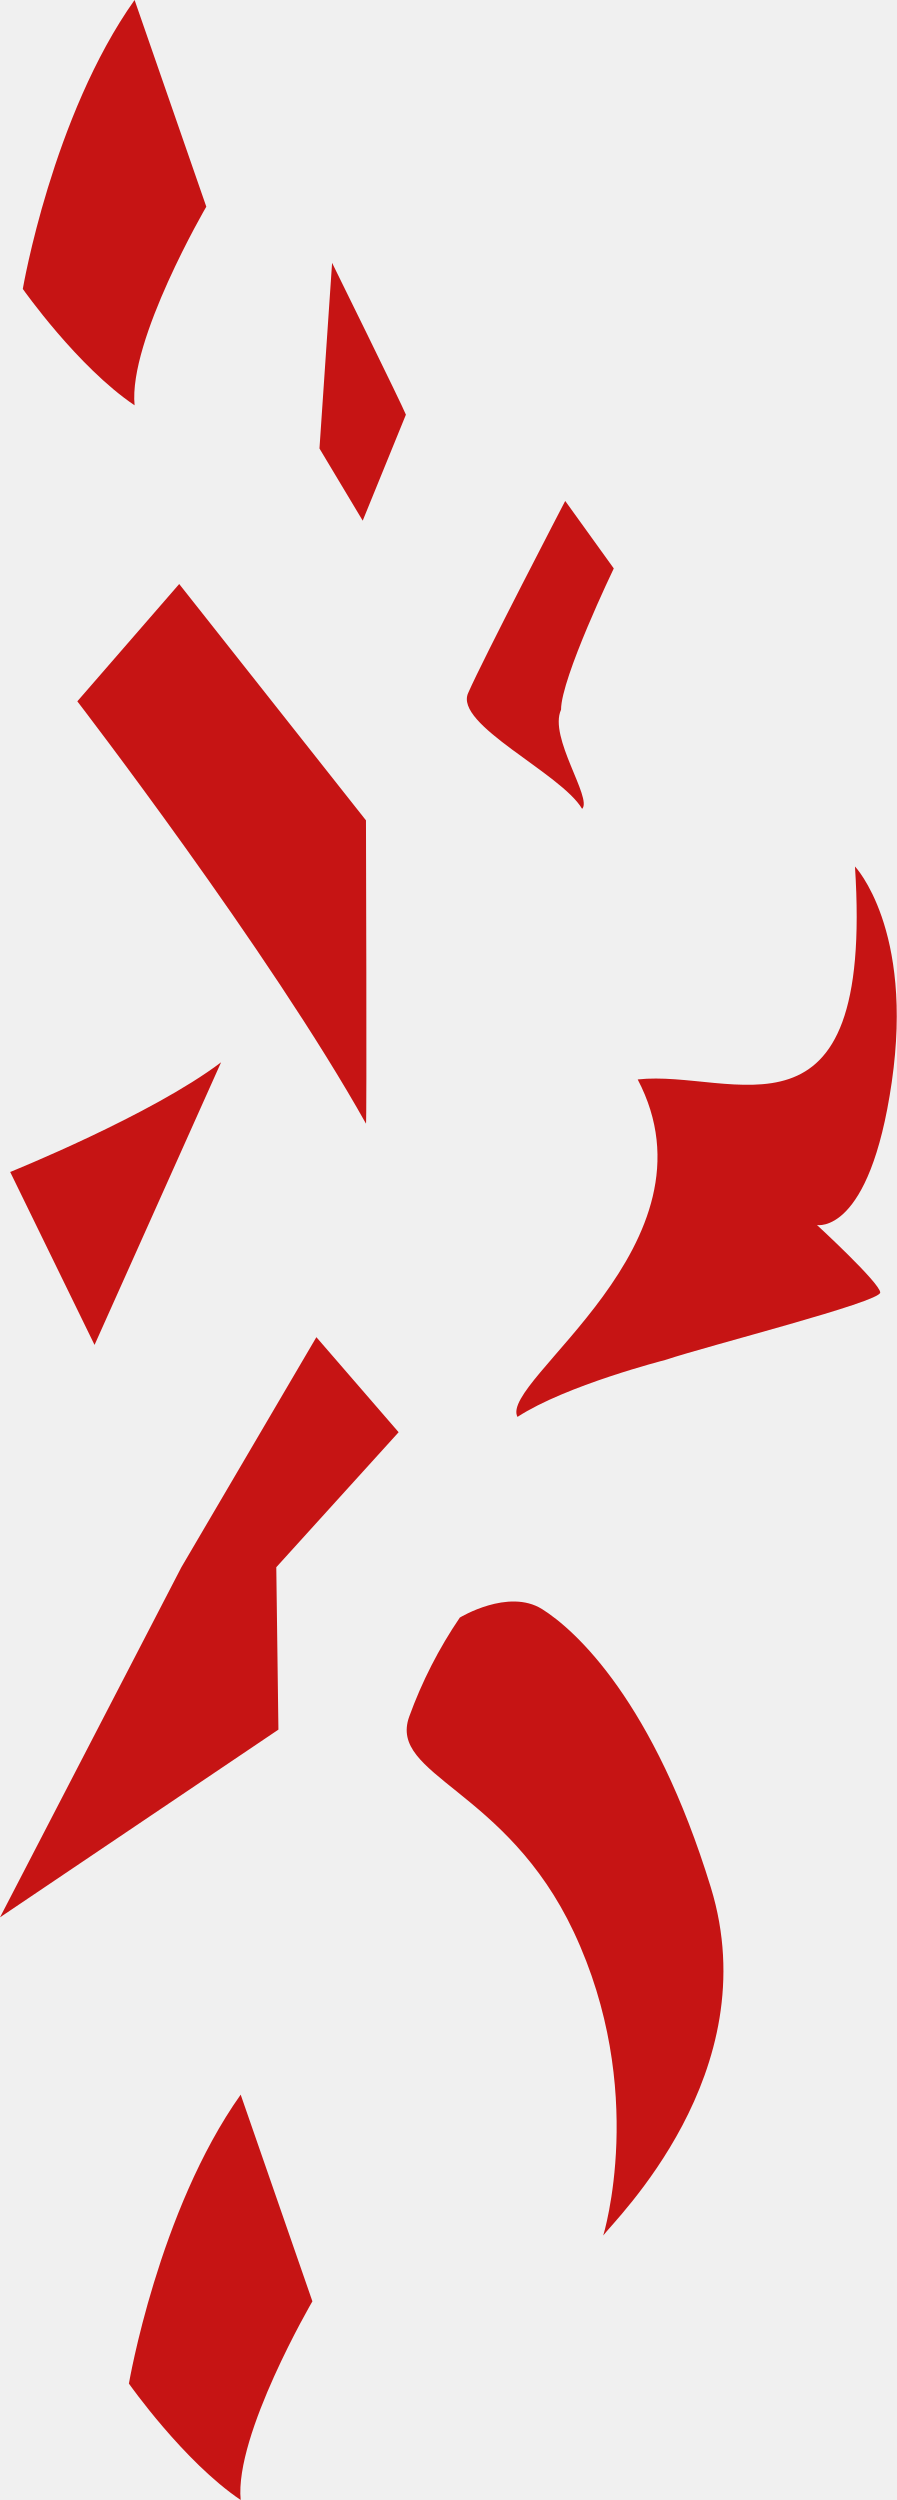
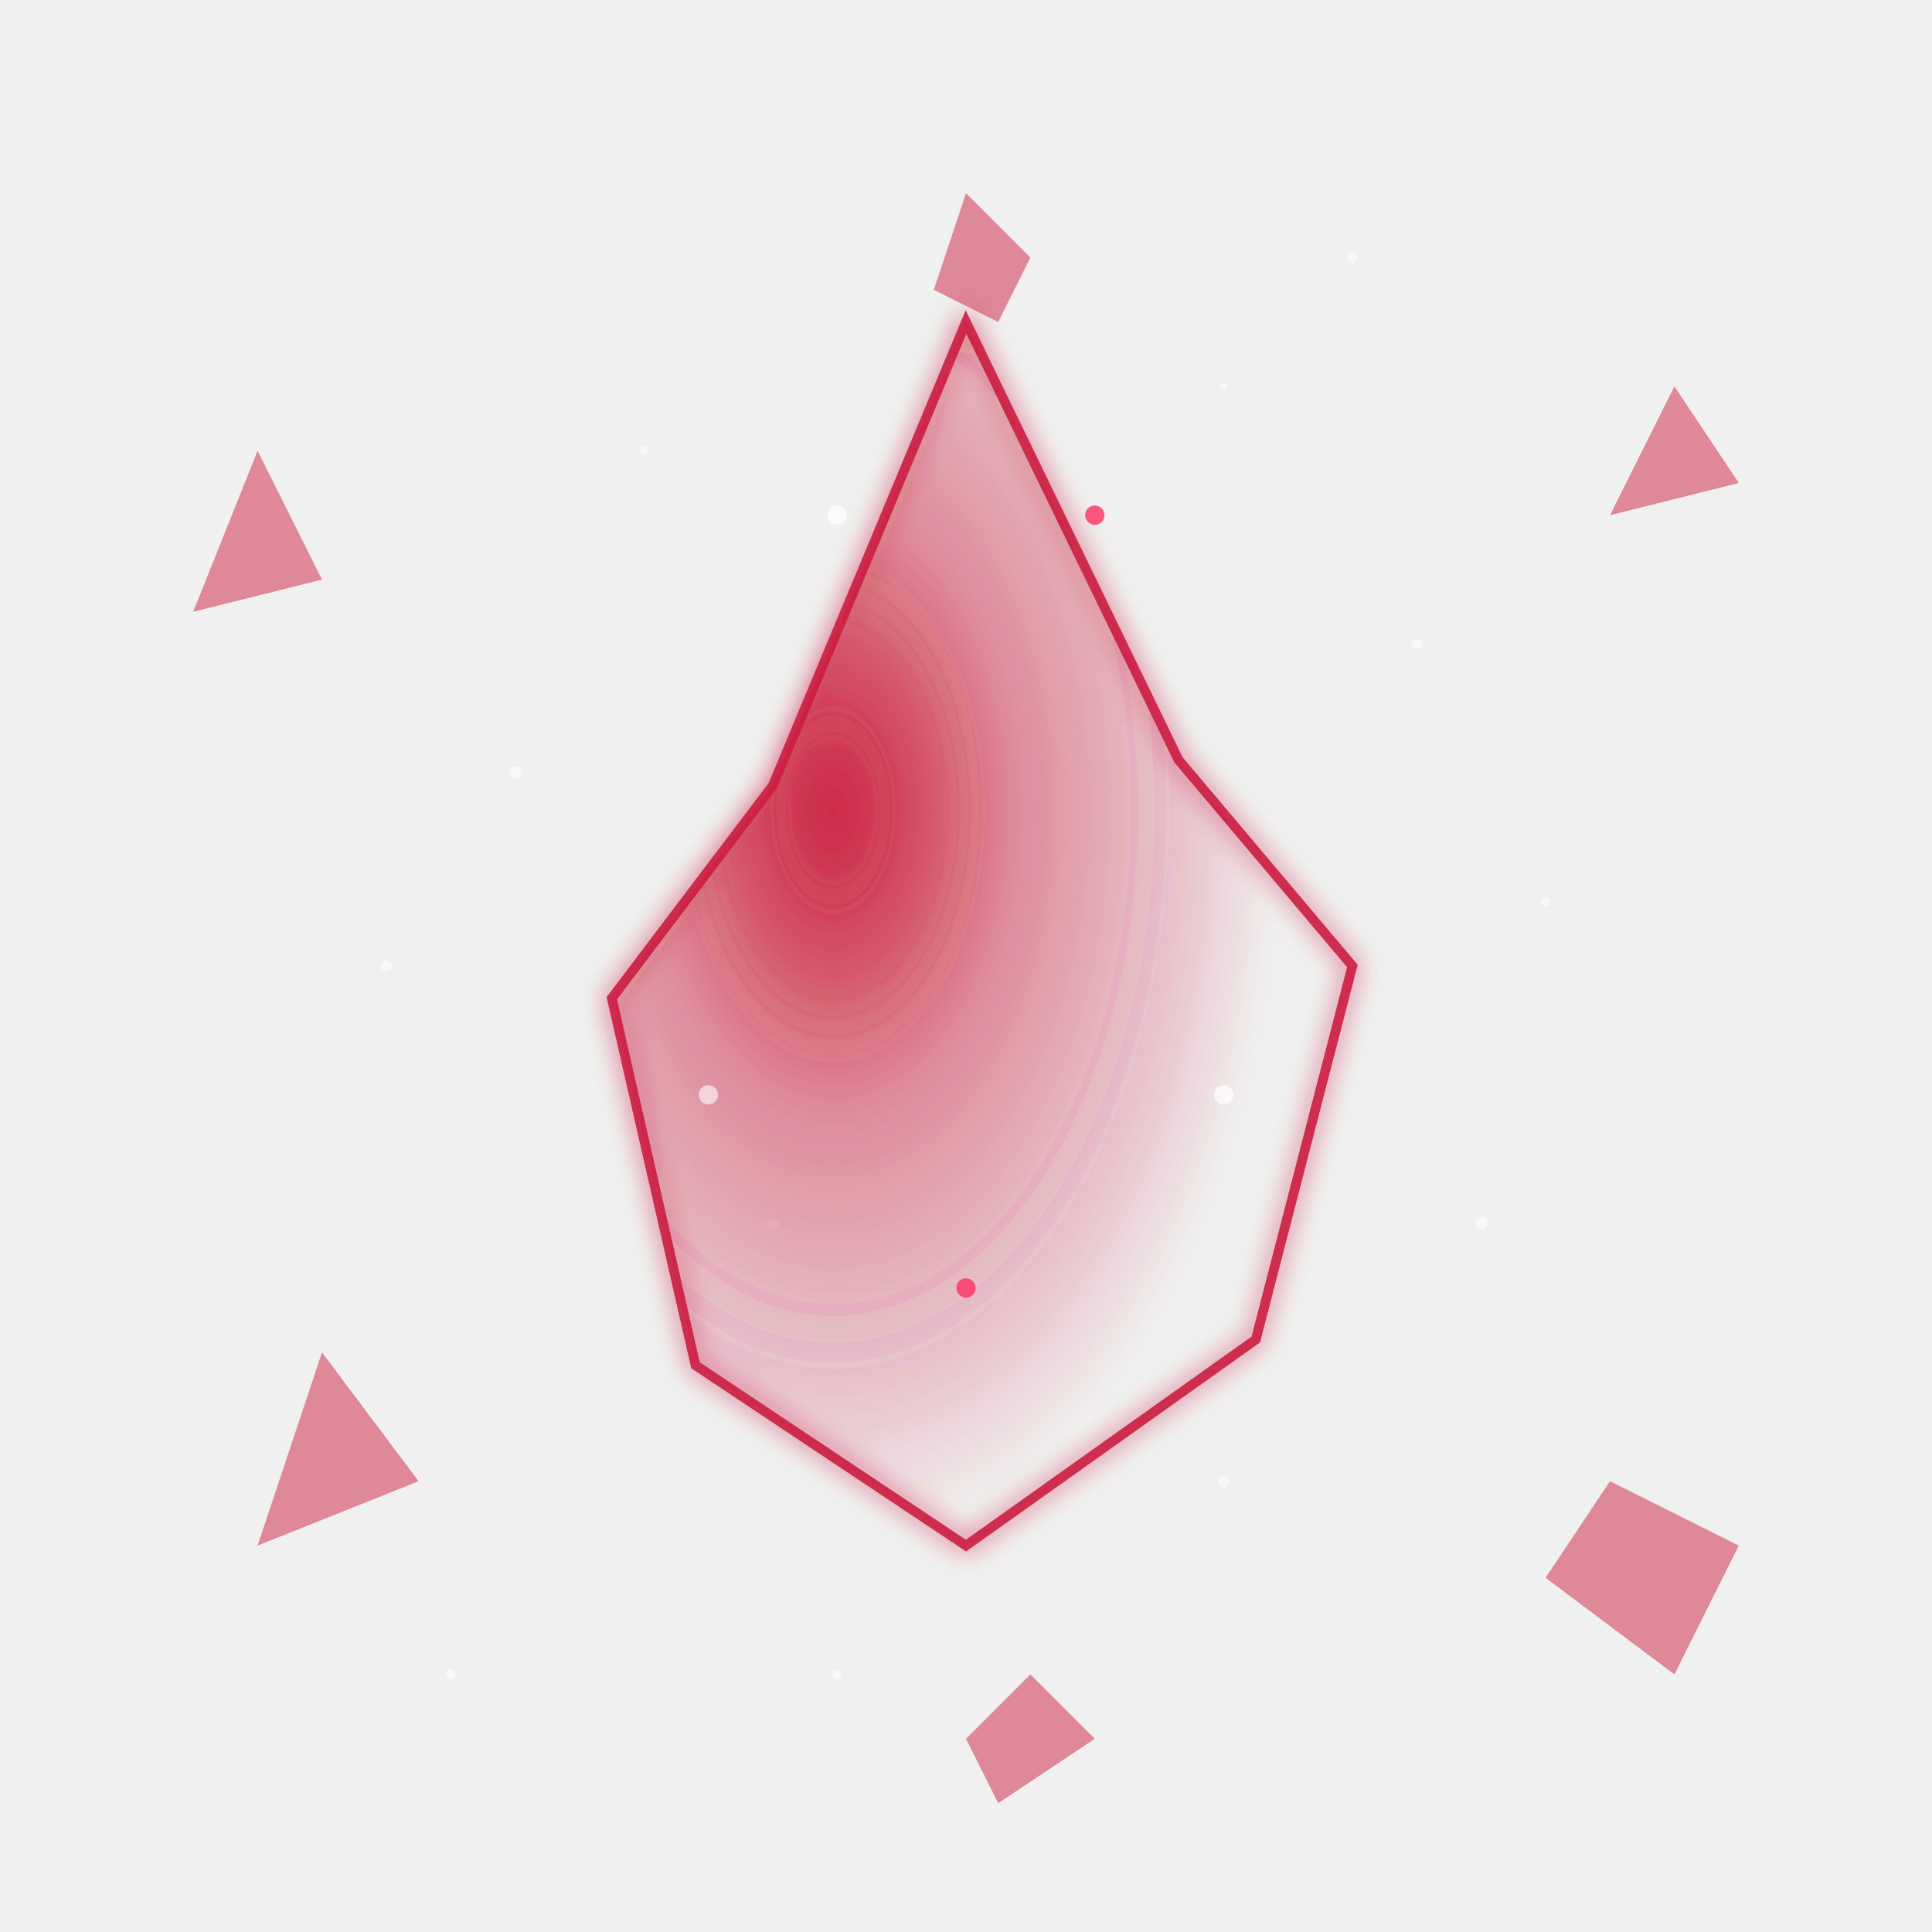
- <svg xmlns="http://www.w3.org/2000/svg" viewBox="0 0 356.75 994.54" fill="#c61414">
-   <path d="M239.98 889.32c4.16-5.87 65.45-64.61 42.81-138.44-22.64-73.84-53.72-102.36-67.15-110.76-13.43-8.39-32.72 3.38-32.72 3.38a178.08 178.08 0 0 0-20.14 39.44c-8.39 23.49 38.6 28.53 65.45 85.58 29.6 62.88 11.75 120.8 11.75 120.8zm100.14-544.63s23.47 24.71 14.64 85.77S325 487.33 325 487.33s25.09 23.07 25.17 26.85-67.96 20.98-85.58 26.85c0 0-39.44 10.06-58.73 22.64-7.55-14.27 82.22-68.8 47.82-134.25 37.77-4.18 93.99 31.89 86.44-84.73zM95.75 833.29l28.53 82.22s-31.04 53.16-28.53 79.02c-22.64-15.25-44.47-46.3-44.47-46.3s11.74-68.8 44.47-114.95zm62.83-263.53l-32.72-37.81-53.7 91.52L0 762.75l110.76-74.68-.85-64.6 48.67-53.71zM87.95 422.6L37.61 535.03l-33.56-68.8s56.21-22.65 83.9-43.63zm73.53-257.62c-1.66-4.2-29.37-60.41-29.37-60.41l-5.02 73.85 17.2 28.71 17.18-42.15zM53.54 0l28.53 82.22s-31.04 53.16-28.53 79.02c-22.64-15.25-44.47-46.3-44.47-46.3S20.81 46.14 53.54-.01zm92.05 447c.38.68 0-120.65 0-120.65l-74.3-94.02L30.76 279s76.56 99.56 114.83 168zm79.26-247.72l19.32 26.85s-20.98 43.62-20.98 56.21c-5.04 10.91 12.59 35.24 8.39 39.44-8.39-14.27-51.19-33.56-45.31-46.15 5.85-13.42 38.58-76.35 38.58-76.35z" />
+ <svg xmlns="http://www.w3.org/2000/svg" viewBox="0 0 300 300">
+   <defs>
+     <radialGradient id="coreEnergy" cx="30%" cy="40%" r="60%">
+       <stop offset="0%" style="stop-color:#CB2040;stop-opacity:0.8">
+         <animate attributeName="stop-opacity" values="0.8;0.4;0.8" dur="2s" repeatCount="indefinite" />
+       </stop>
+       <stop offset="40%" style="stop-color:#CB2040;stop-opacity:0.3" />
+       <stop offset="100%" style="stop-color:#CB2040;stop-opacity:0" />
+     </radialGradient>
+     <filter id="shardGlow" x="-20%" y="-20%" width="140%" height="140%">
+       <feGaussianBlur in="SourceGraphic" stdDeviation="2" result="blur" />
+       <feColorMatrix in="blur" type="matrix" values="                 1 0 0 0 0                 0 0.5 0 0 0                 0 0 0.5 0 0                 0 0 0 0.8 0" result="glow" />
+       <feMerge>
+         <feMergeNode in="glow" />
+         <feMergeNode in="SourceGraphic" />
+       </feMerge>
+     </filter>
+     <filter id="highlightGlow" x="-30%" y="-30%" width="160%" height="160%">
+       <feGaussianBlur in="SourceGraphic" stdDeviation="1.5" />
+       <feColorMatrix type="matrix" values="                 1 0 0 0 0.8                 0 0.2 0 0 0                 0 0 0.2 0 0                 0 0 0 1 0" />
+     </filter>
+     <filter id="energyPulse" x="-30%" y="-30%" width="160%" height="160%">
+       <feGaussianBlur in="SourceGraphic" stdDeviation="2" />
+     </filter>
+   </defs>
+   <g id="backgroundFragments" opacity="0.5">
+     <path d="M40,70 L50,90 L30,95 Z" fill="#CB2040" />
+     <path d="M260,60 L270,75 L250,80 Z" fill="#CB2040" />
+     <path d="M250,230 L270,240 L260,260 L240,245 Z" fill="#CB2040" />
+     <path d="M50,210 L65,230 L40,240 Z" fill="#CB2040" />
+     <path d="M150,30 L160,40 L155,50 L145,45 Z" fill="#CB2040" />
+     <path d="M150,270 L160,260 L170,270 L155,280 Z" fill="#CB2040" />
+     <circle cx="80" cy="120" r="1" fill="#FFFFFF" />
+     <circle cx="220" cy="100" r="0.8" fill="#FFFFFF" />
+     <circle cx="190" cy="230" r="0.9" fill="#FFFFFF" />
+     <circle cx="120" cy="190" r="0.9" fill="#FFFFFF" />
+     <circle cx="100" cy="70" r="0.7" fill="#FFFFFF" />
+     <circle cx="230" cy="190" r="1" fill="#FFFFFF" />
+     <circle cx="70" cy="260" r="0.8" fill="#FFFFFF" />
+     <circle cx="240" cy="140" r="0.7" fill="#FFFFFF" />
+     <circle cx="60" cy="150" r="0.9" fill="#FFFFFF" />
+     <circle cx="210" cy="40" r="0.8" fill="#FFFFFF" />
+     <circle cx="130" cy="260" r="0.7" fill="#FFFFFF" />
+     <circle cx="190" cy="60" r="0.6" fill="#FFFFFF" />
+   </g>
+   <g id="mainShard" style="filter:url(#shardGlow)">
+     <path d="M150,50 L183,118 L210,150 L195,208 L150,240 L108,212 L95,155 L120,122 Z" fill="url(#coreEnergy)" stroke="#CB2040" stroke-width="1.5" stroke-opacity="0.9" opacity="1">
+       <animate attributeName="opacity" values="1;0.8;1" dur="3s" repeatCount="indefinite" />
+     </path>
+   </g>
+   <g id="ambientParticles">
+     <circle cx="170" cy="80" r="1.5" fill="#FF3060" opacity="0.8">
+       <animate attributeName="cy" values="80;70;80" dur="3s" repeatCount="indefinite" />
+       <animate attributeName="opacity" values="0.8;0.5;0.8" dur="3s" repeatCount="indefinite" />
+     </circle>
+     <circle cx="130" cy="80" r="1.5" fill="#FFFFFF" opacity="0.7">
+       <animate attributeName="cy" values="80;90;80" dur="4s" repeatCount="indefinite" />
+       <animate attributeName="opacity" values="0.7;0.4;0.7" dur="4s" repeatCount="indefinite" />
+     </circle>
+     <circle cx="190" cy="170" r="1.5" fill="#FFFFFF" opacity="0.7">
+       <animate attributeName="cy" values="170;160;170" dur="3.5s" repeatCount="indefinite" />
+       <animate attributeName="opacity" values="0.7;0.4;0.7" dur="3.5s" repeatCount="indefinite" />
+     </circle>
+     <circle cx="110" cy="170" r="1.5" fill="#FFFFFF" opacity="0.6">
+       <animate attributeName="cy" values="170;180;170" dur="4.5s" repeatCount="indefinite" />
+       <animate attributeName="opacity" values="0.6;0.3;0.6" dur="4.5s" repeatCount="indefinite" />
+     </circle>
+     <circle cx="150" cy="200" r="1.5" fill="#FF3060" opacity="0.8">
+       <animate attributeName="cy" values="200;190;200" dur="5s" repeatCount="indefinite" />
+       <animate attributeName="opacity" values="0.8;0.5;0.8" dur="5s" repeatCount="indefinite" />
+     </circle>
+   </g>
</svg>
